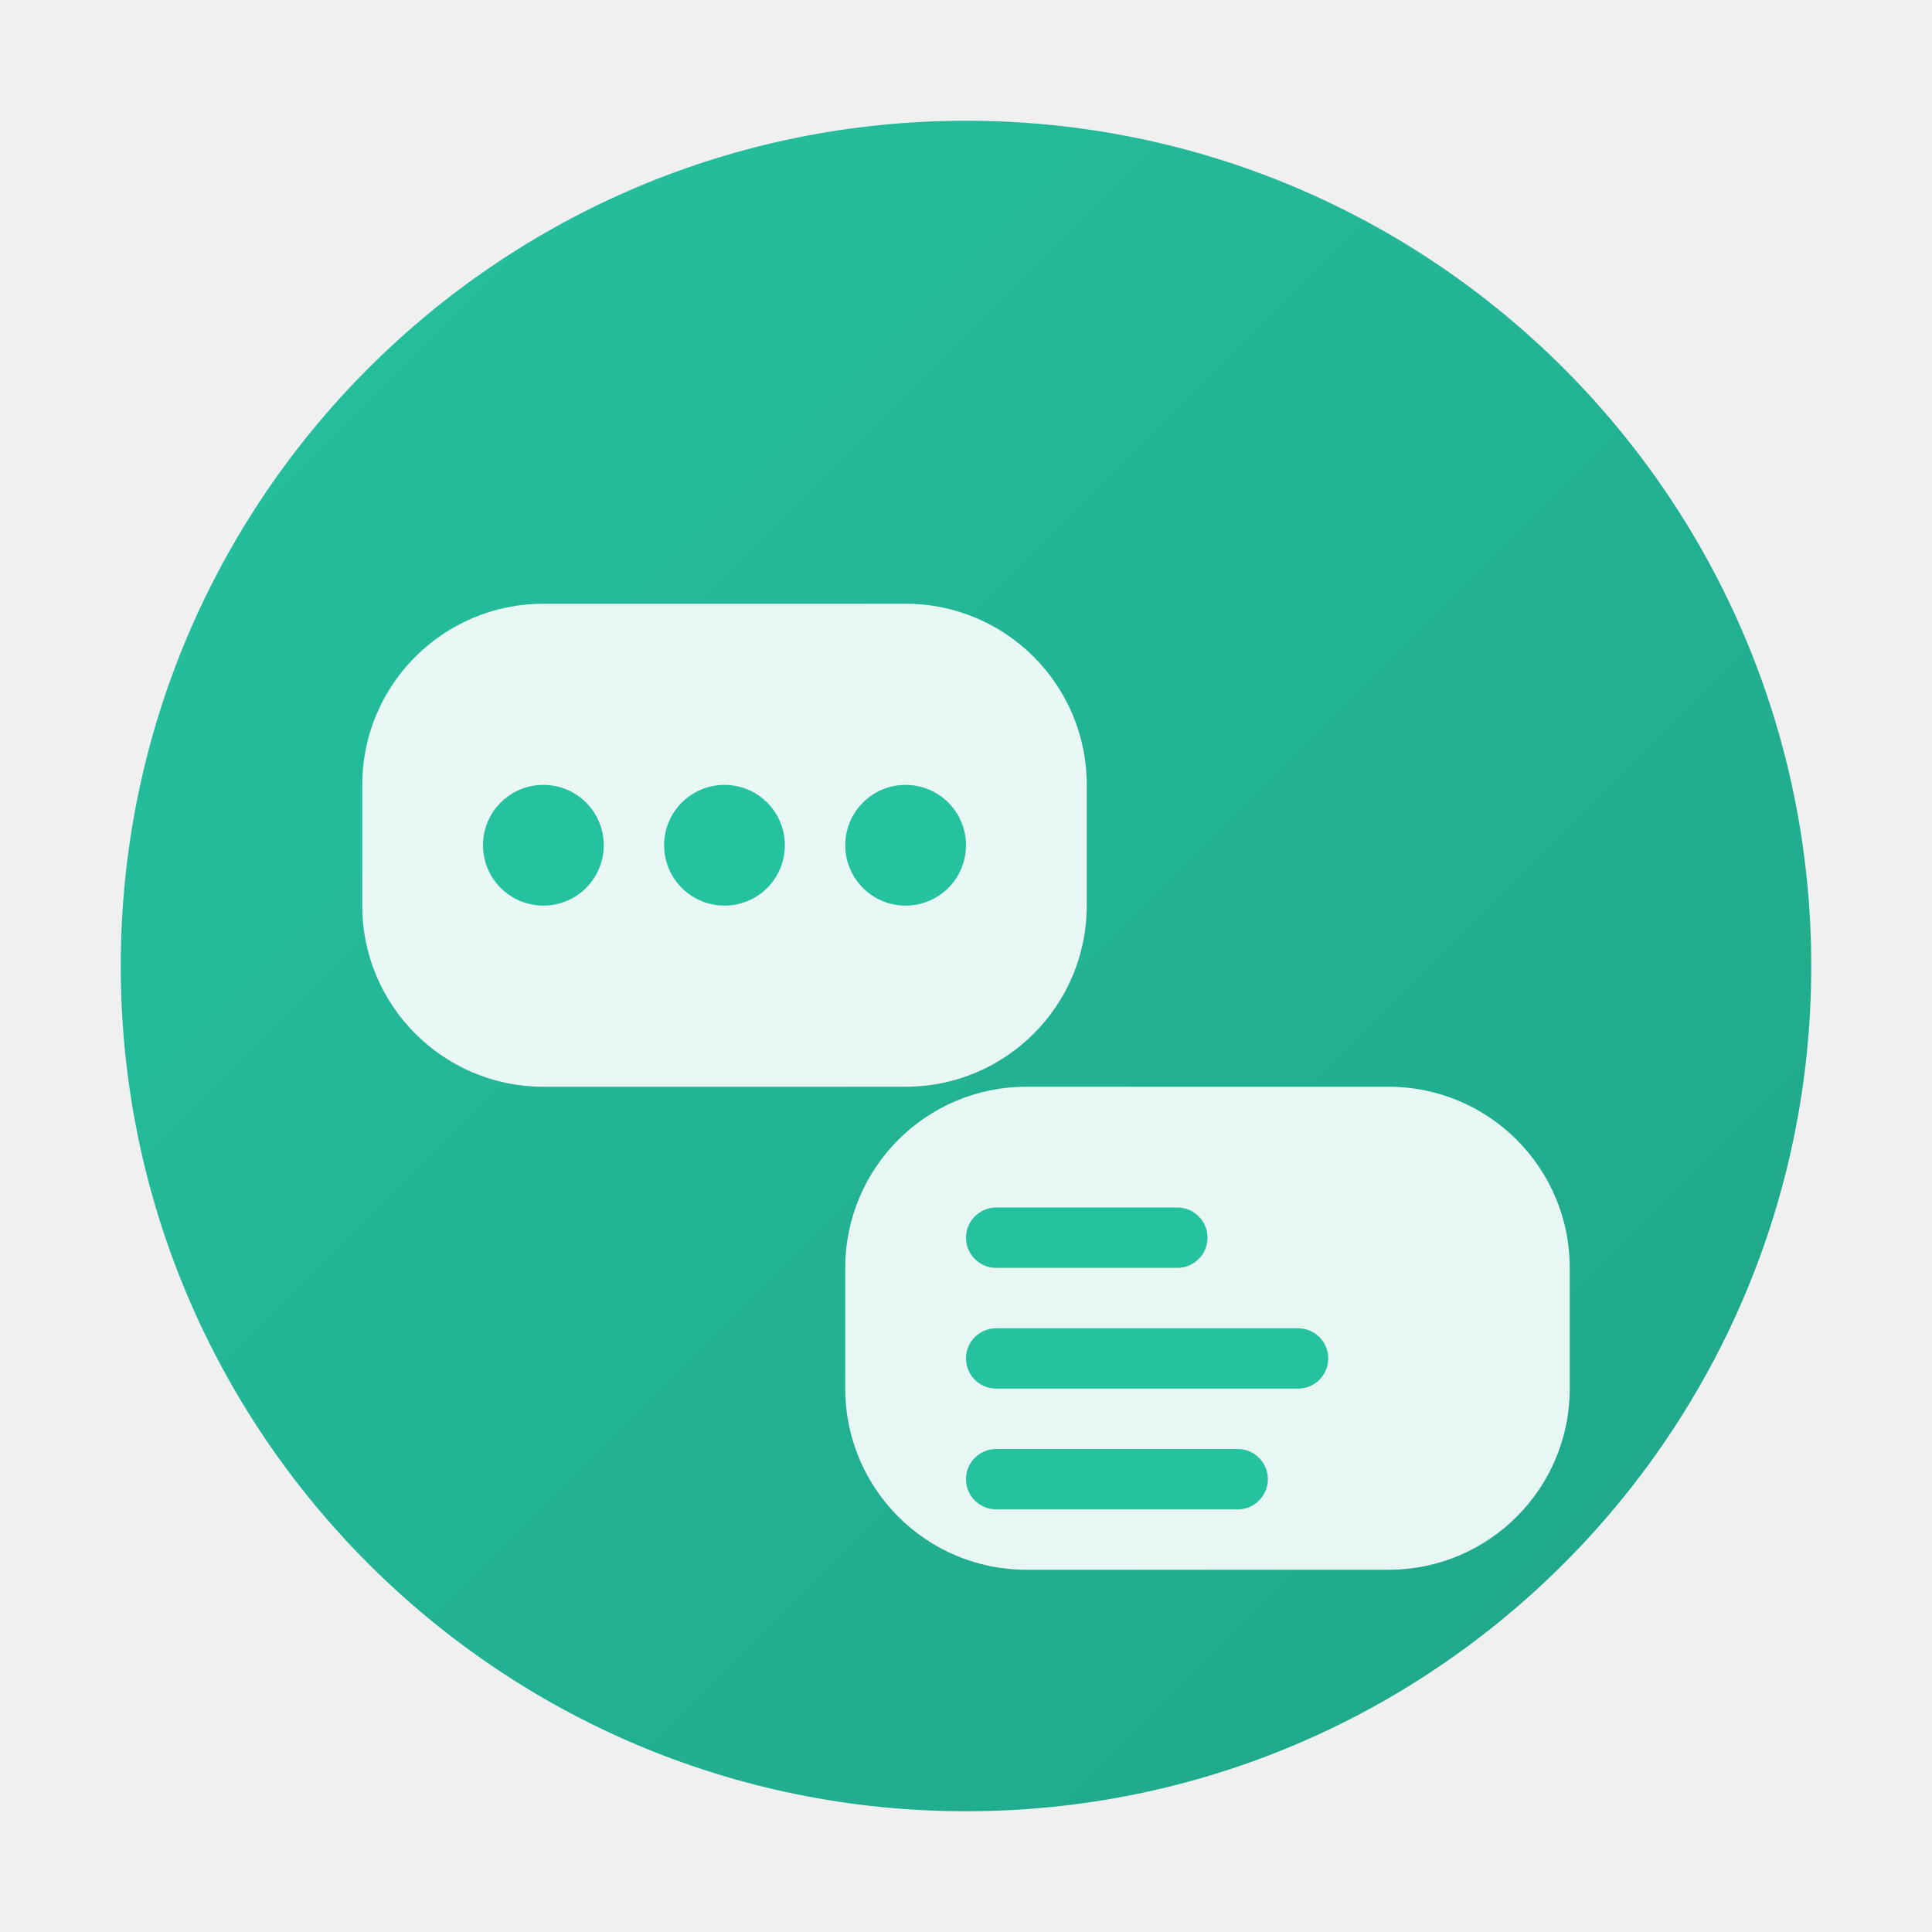
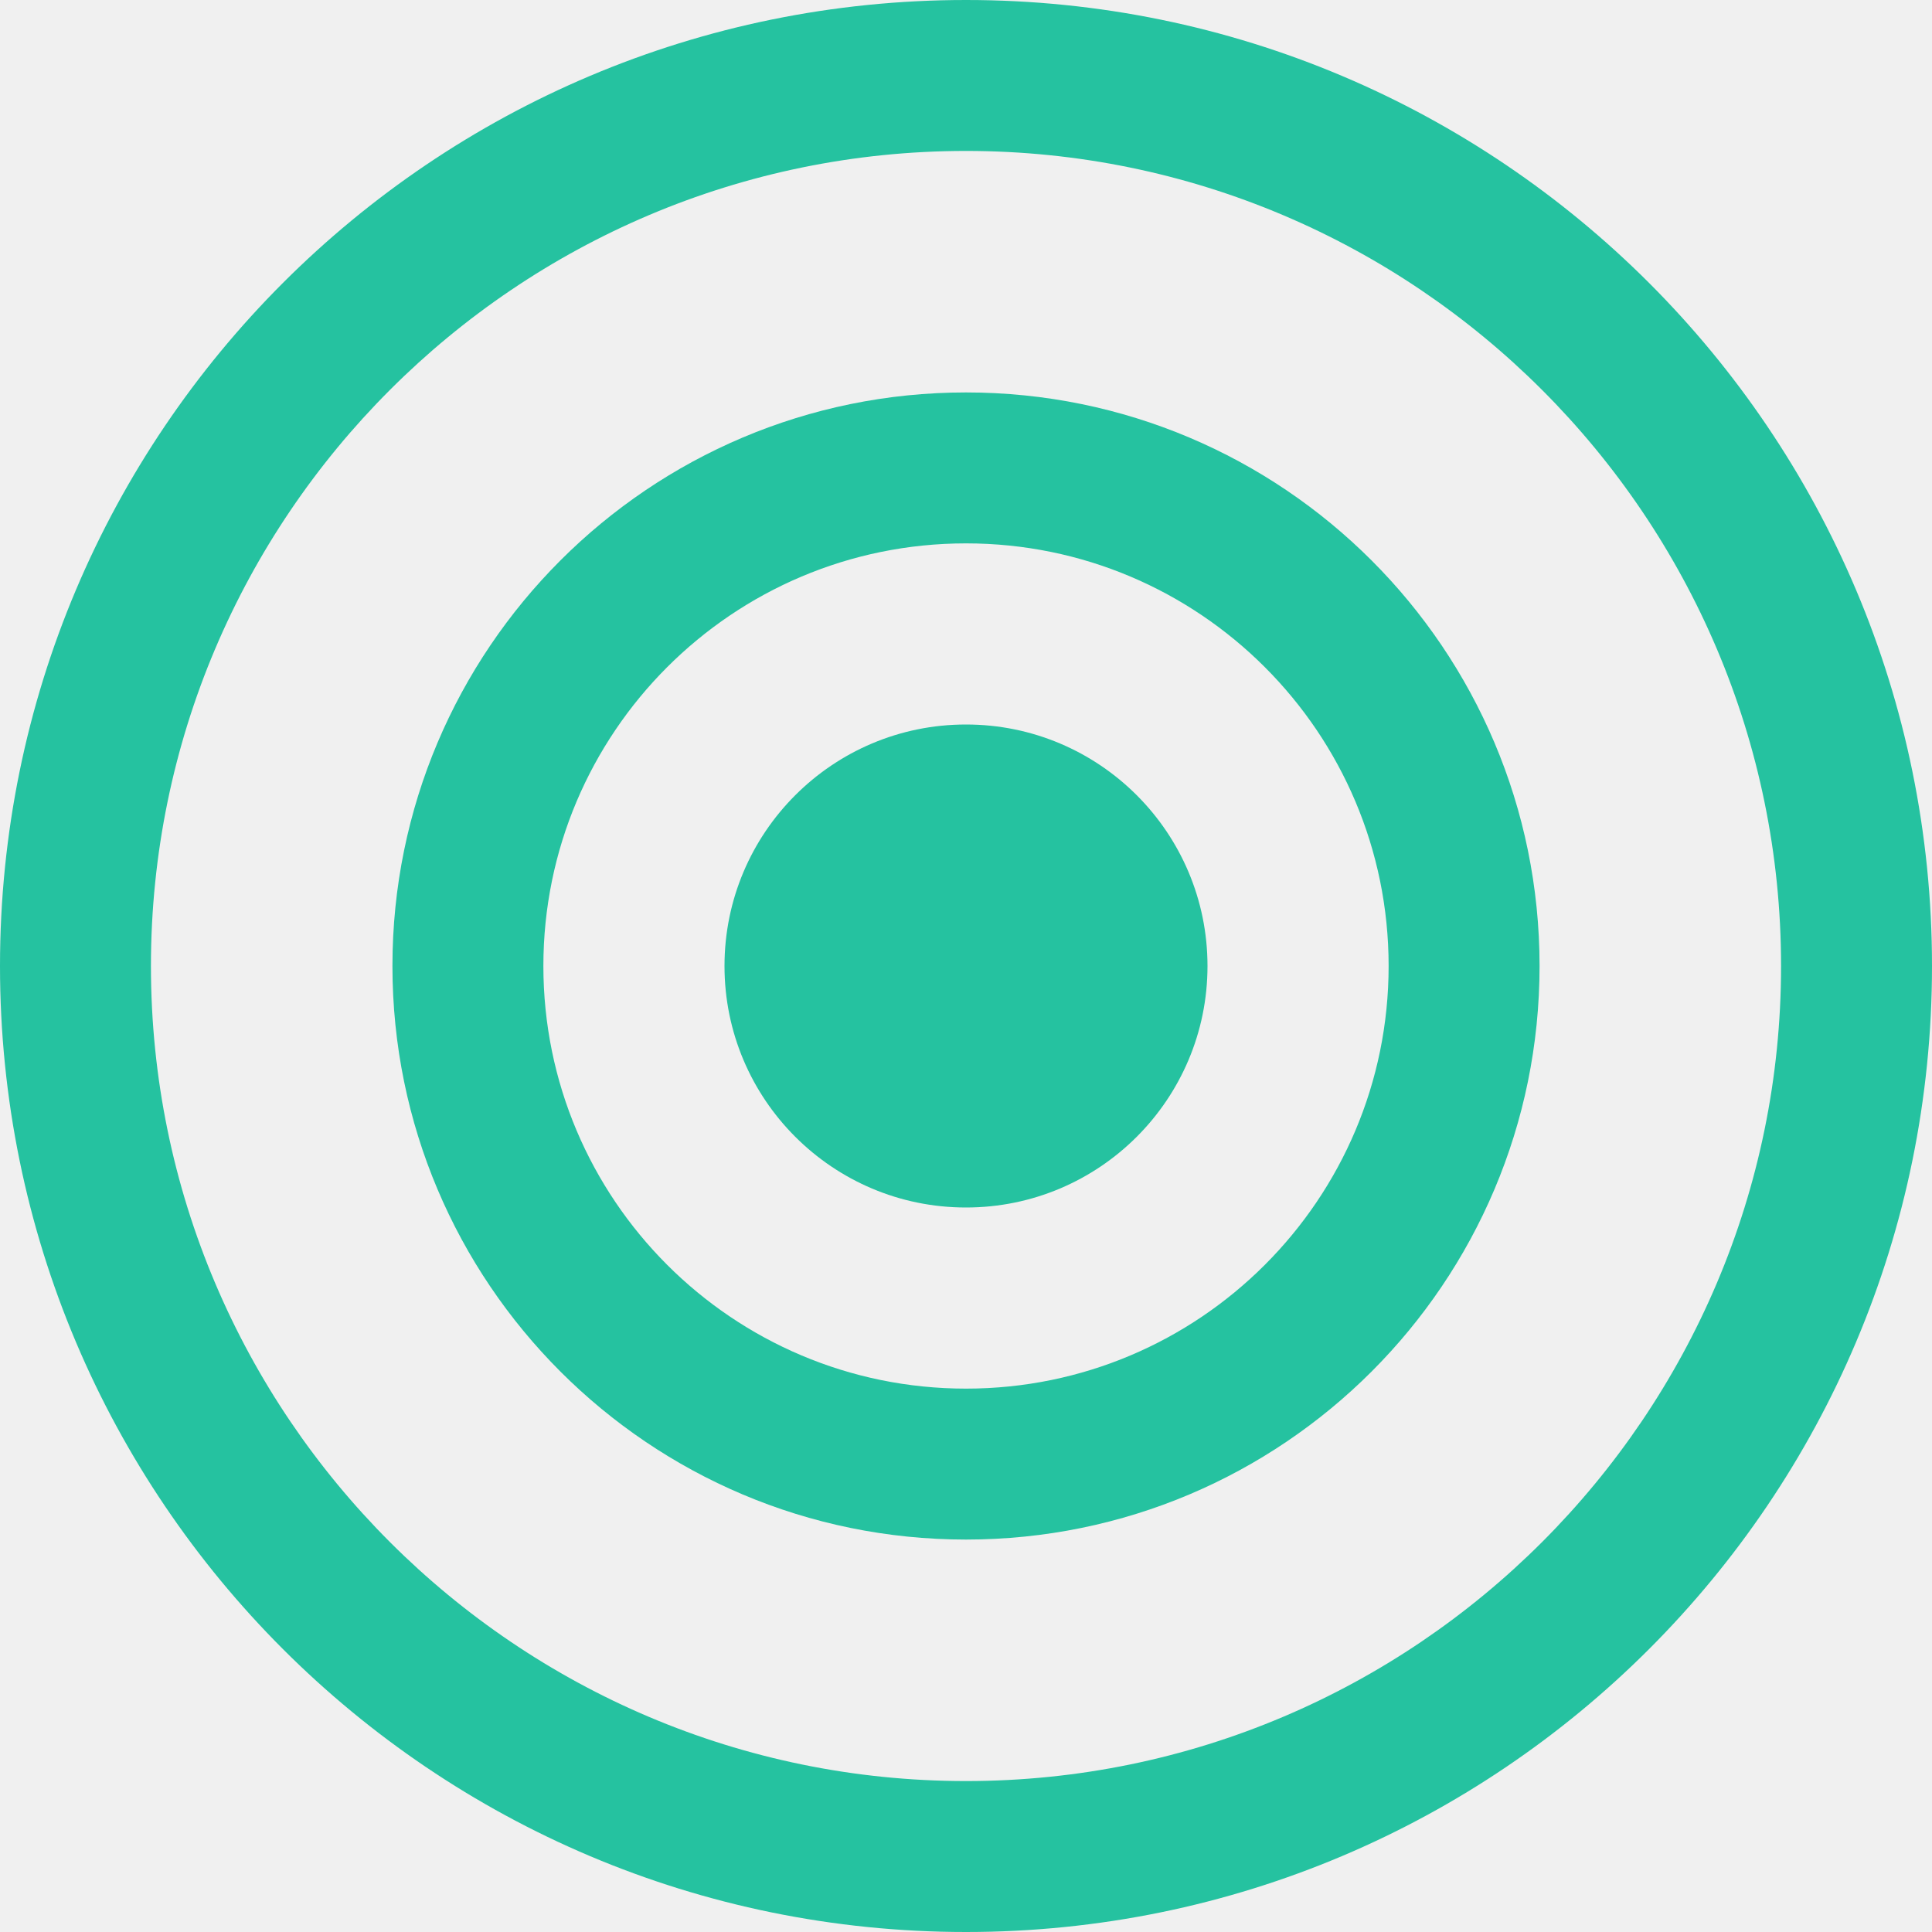
<svg xmlns="http://www.w3.org/2000/svg" width="32" height="32" viewBox="0 0 32 32">
-   <defs>
-     <linearGradient id="grad1" x1="0%" y1="0%" x2="100%" y2="100%">
-       <stop offset="0%" style="stop-color:#25c2a0;stop-opacity:1" />
-       <stop offset="100%" style="stop-color:#1fa588;stop-opacity:1" />
-     </linearGradient>
-   </defs>
-   <circle cx="16" cy="16" r="14" fill="url(#grad1)" />
-   <rect x="6" y="10" width="12" height="8" rx="3" fill="white" opacity="0.9" />
-   <circle cx="9" cy="14" r="1" fill="#25c2a0" />
-   <circle cx="12" cy="14" r="1" fill="#25c2a0" />
-   <circle cx="15" cy="14" r="1" fill="#25c2a0" />
-   <rect x="14" y="18" width="12" height="8" rx="3" fill="white" opacity="0.9" />
-   <rect x="16" y="20" width="4" height="1" rx="0.5" fill="#25c2a0" />
-   <rect x="16" y="22" width="6" height="1" rx="0.5" fill="#25c2a0" />
-   <rect x="16" y="24" width="5" height="1" rx="0.5" fill="#25c2a0" />
+   <path fill="#25c2a0" d="M16 0C7.163 0 0 7.163 0 16s7.163 16 16 16 16-7.163 16-16S24.837 0 16 0zm0 29.5C8.556 29.5 2.5 23.444 2.5 16S8.556 2.5 16 2.5 29.5 8.556 29.5 16 23.444 29.5 16 29.5z" />
+   <path fill="#25c2a0" d="M16 6.5c-5.247 0-9.5 4.253-9.5 9.5s4.253 9.5 9.5 9.5 9.5-4.253 9.5-9.5-4.253-9.5-9.5-9.5zm0 16.5c-3.866 0-7-3.134-7-7s3.134-7 7-7 7 3.134 7 7-3.134 7-7 7z" />
+   <circle fill="#25c2a0" cx="16" cy="16" r="4" />
</svg>
